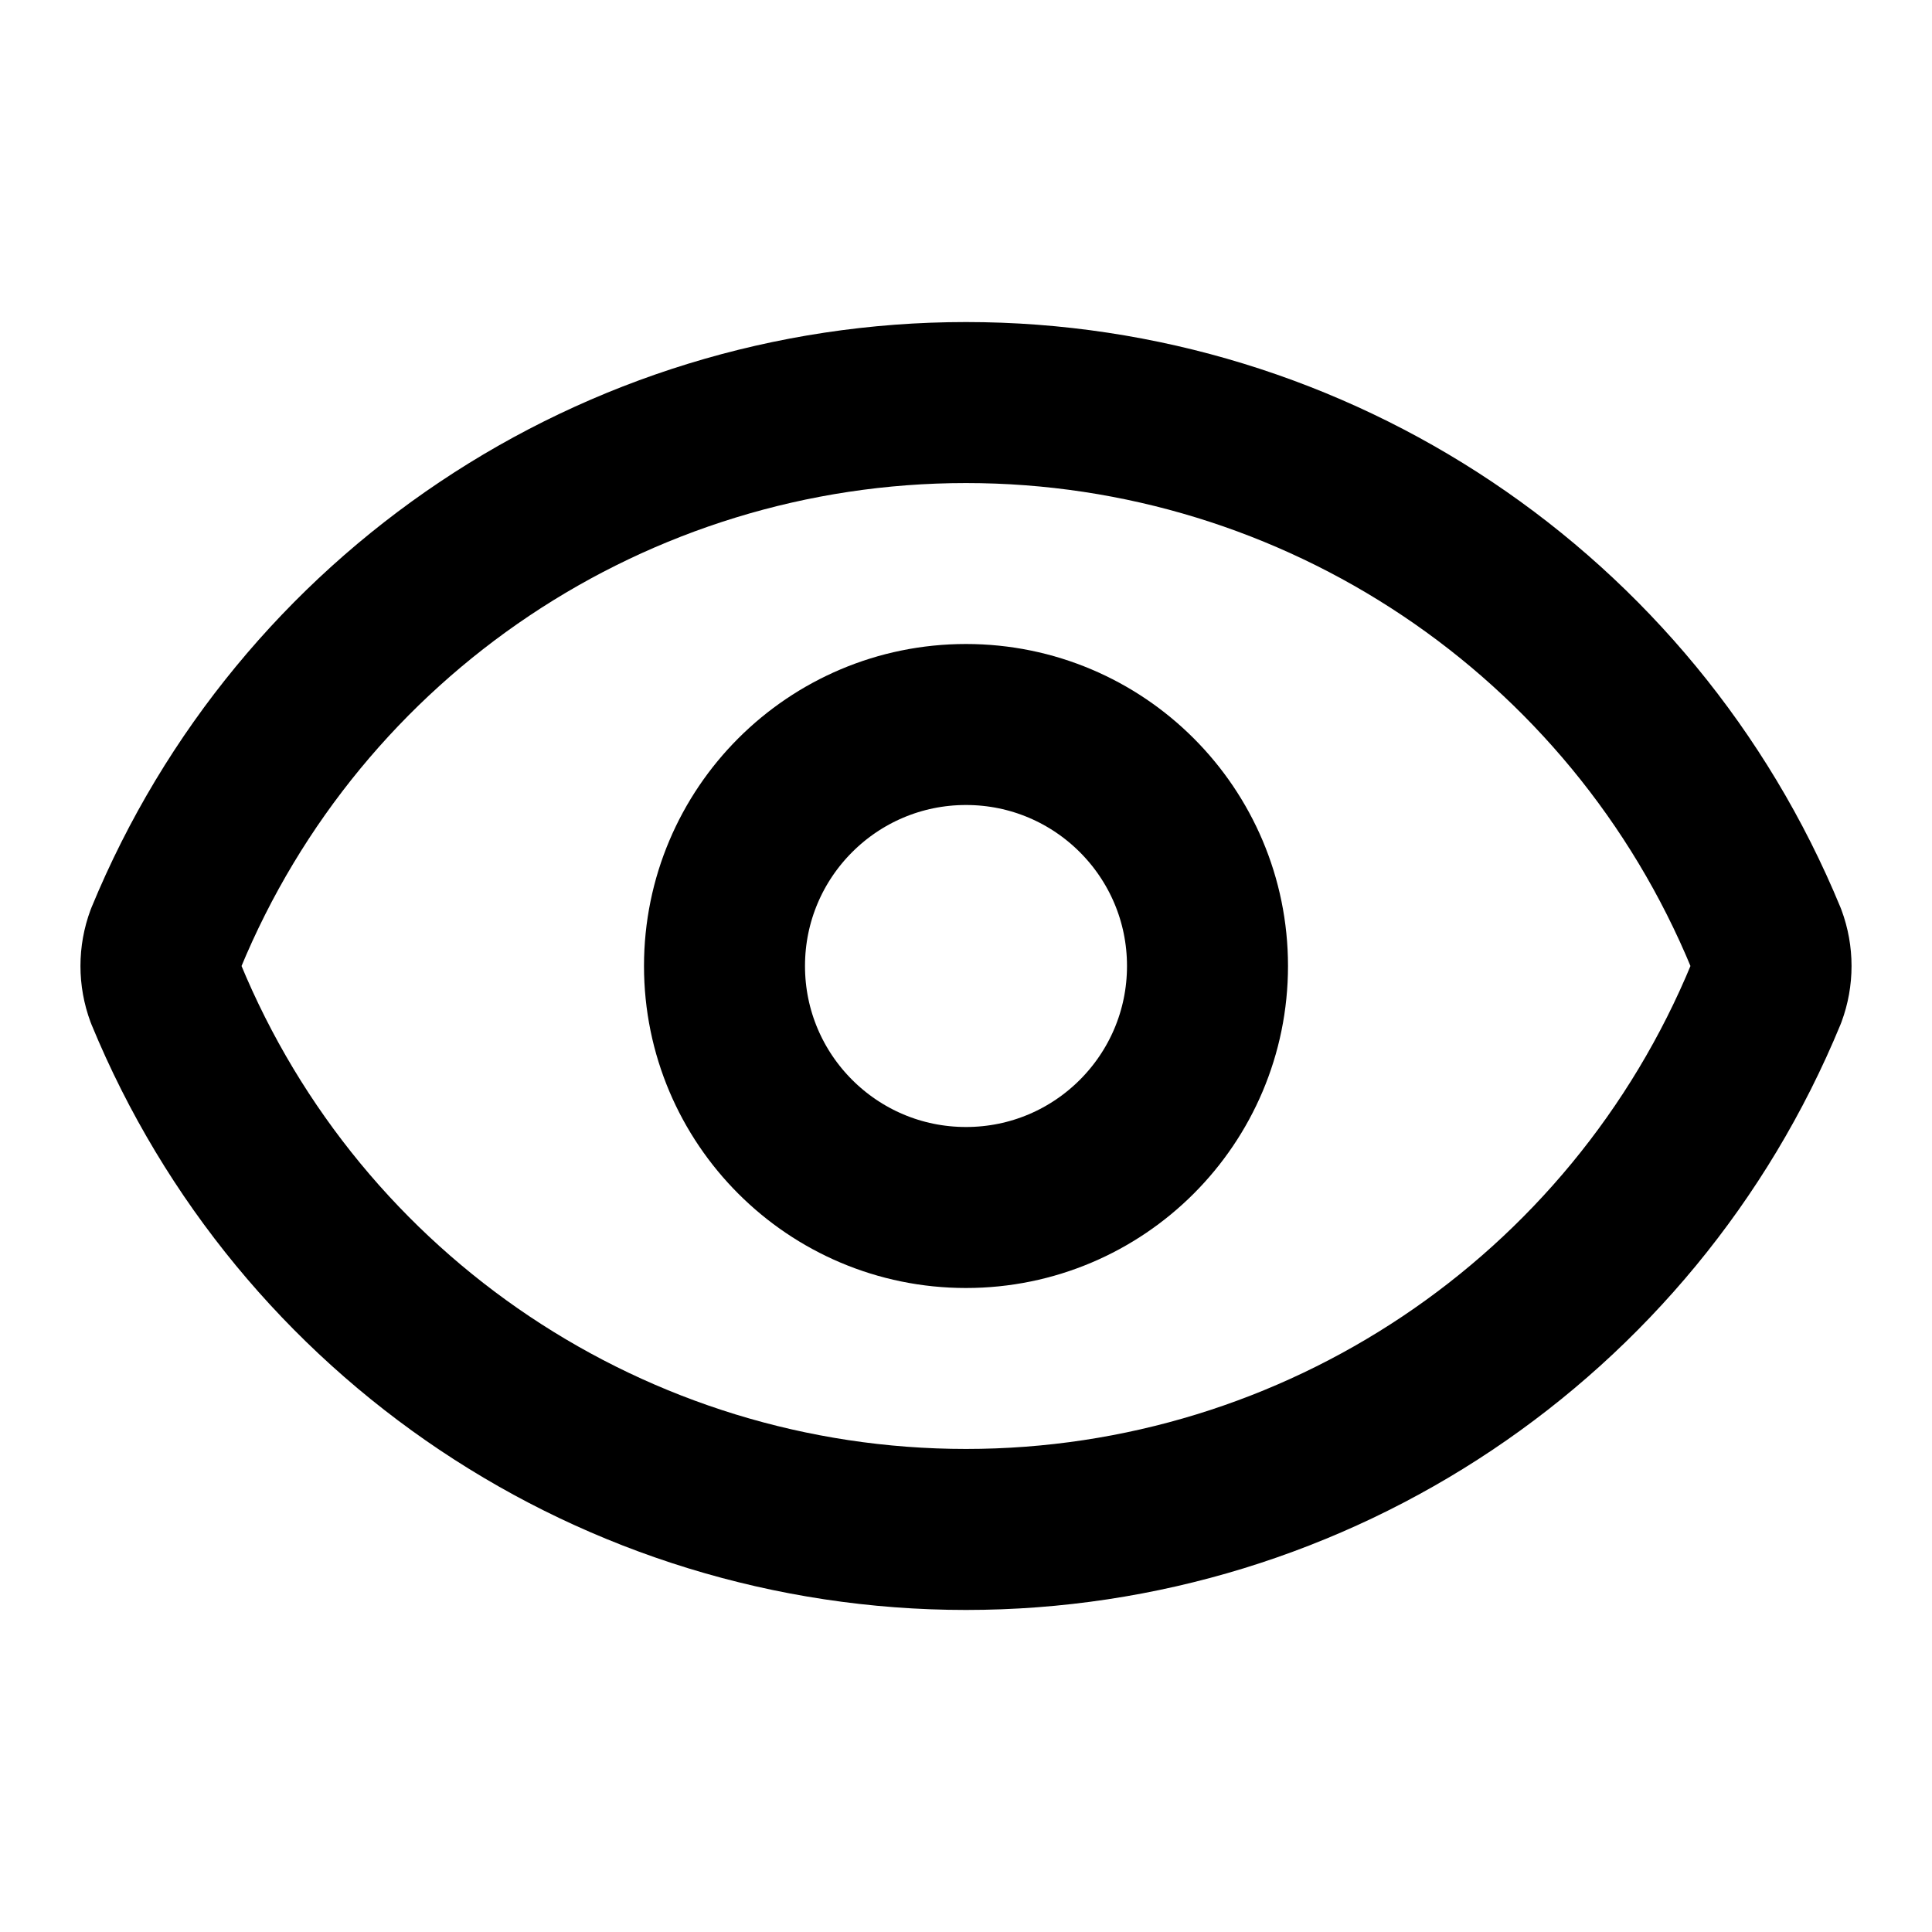
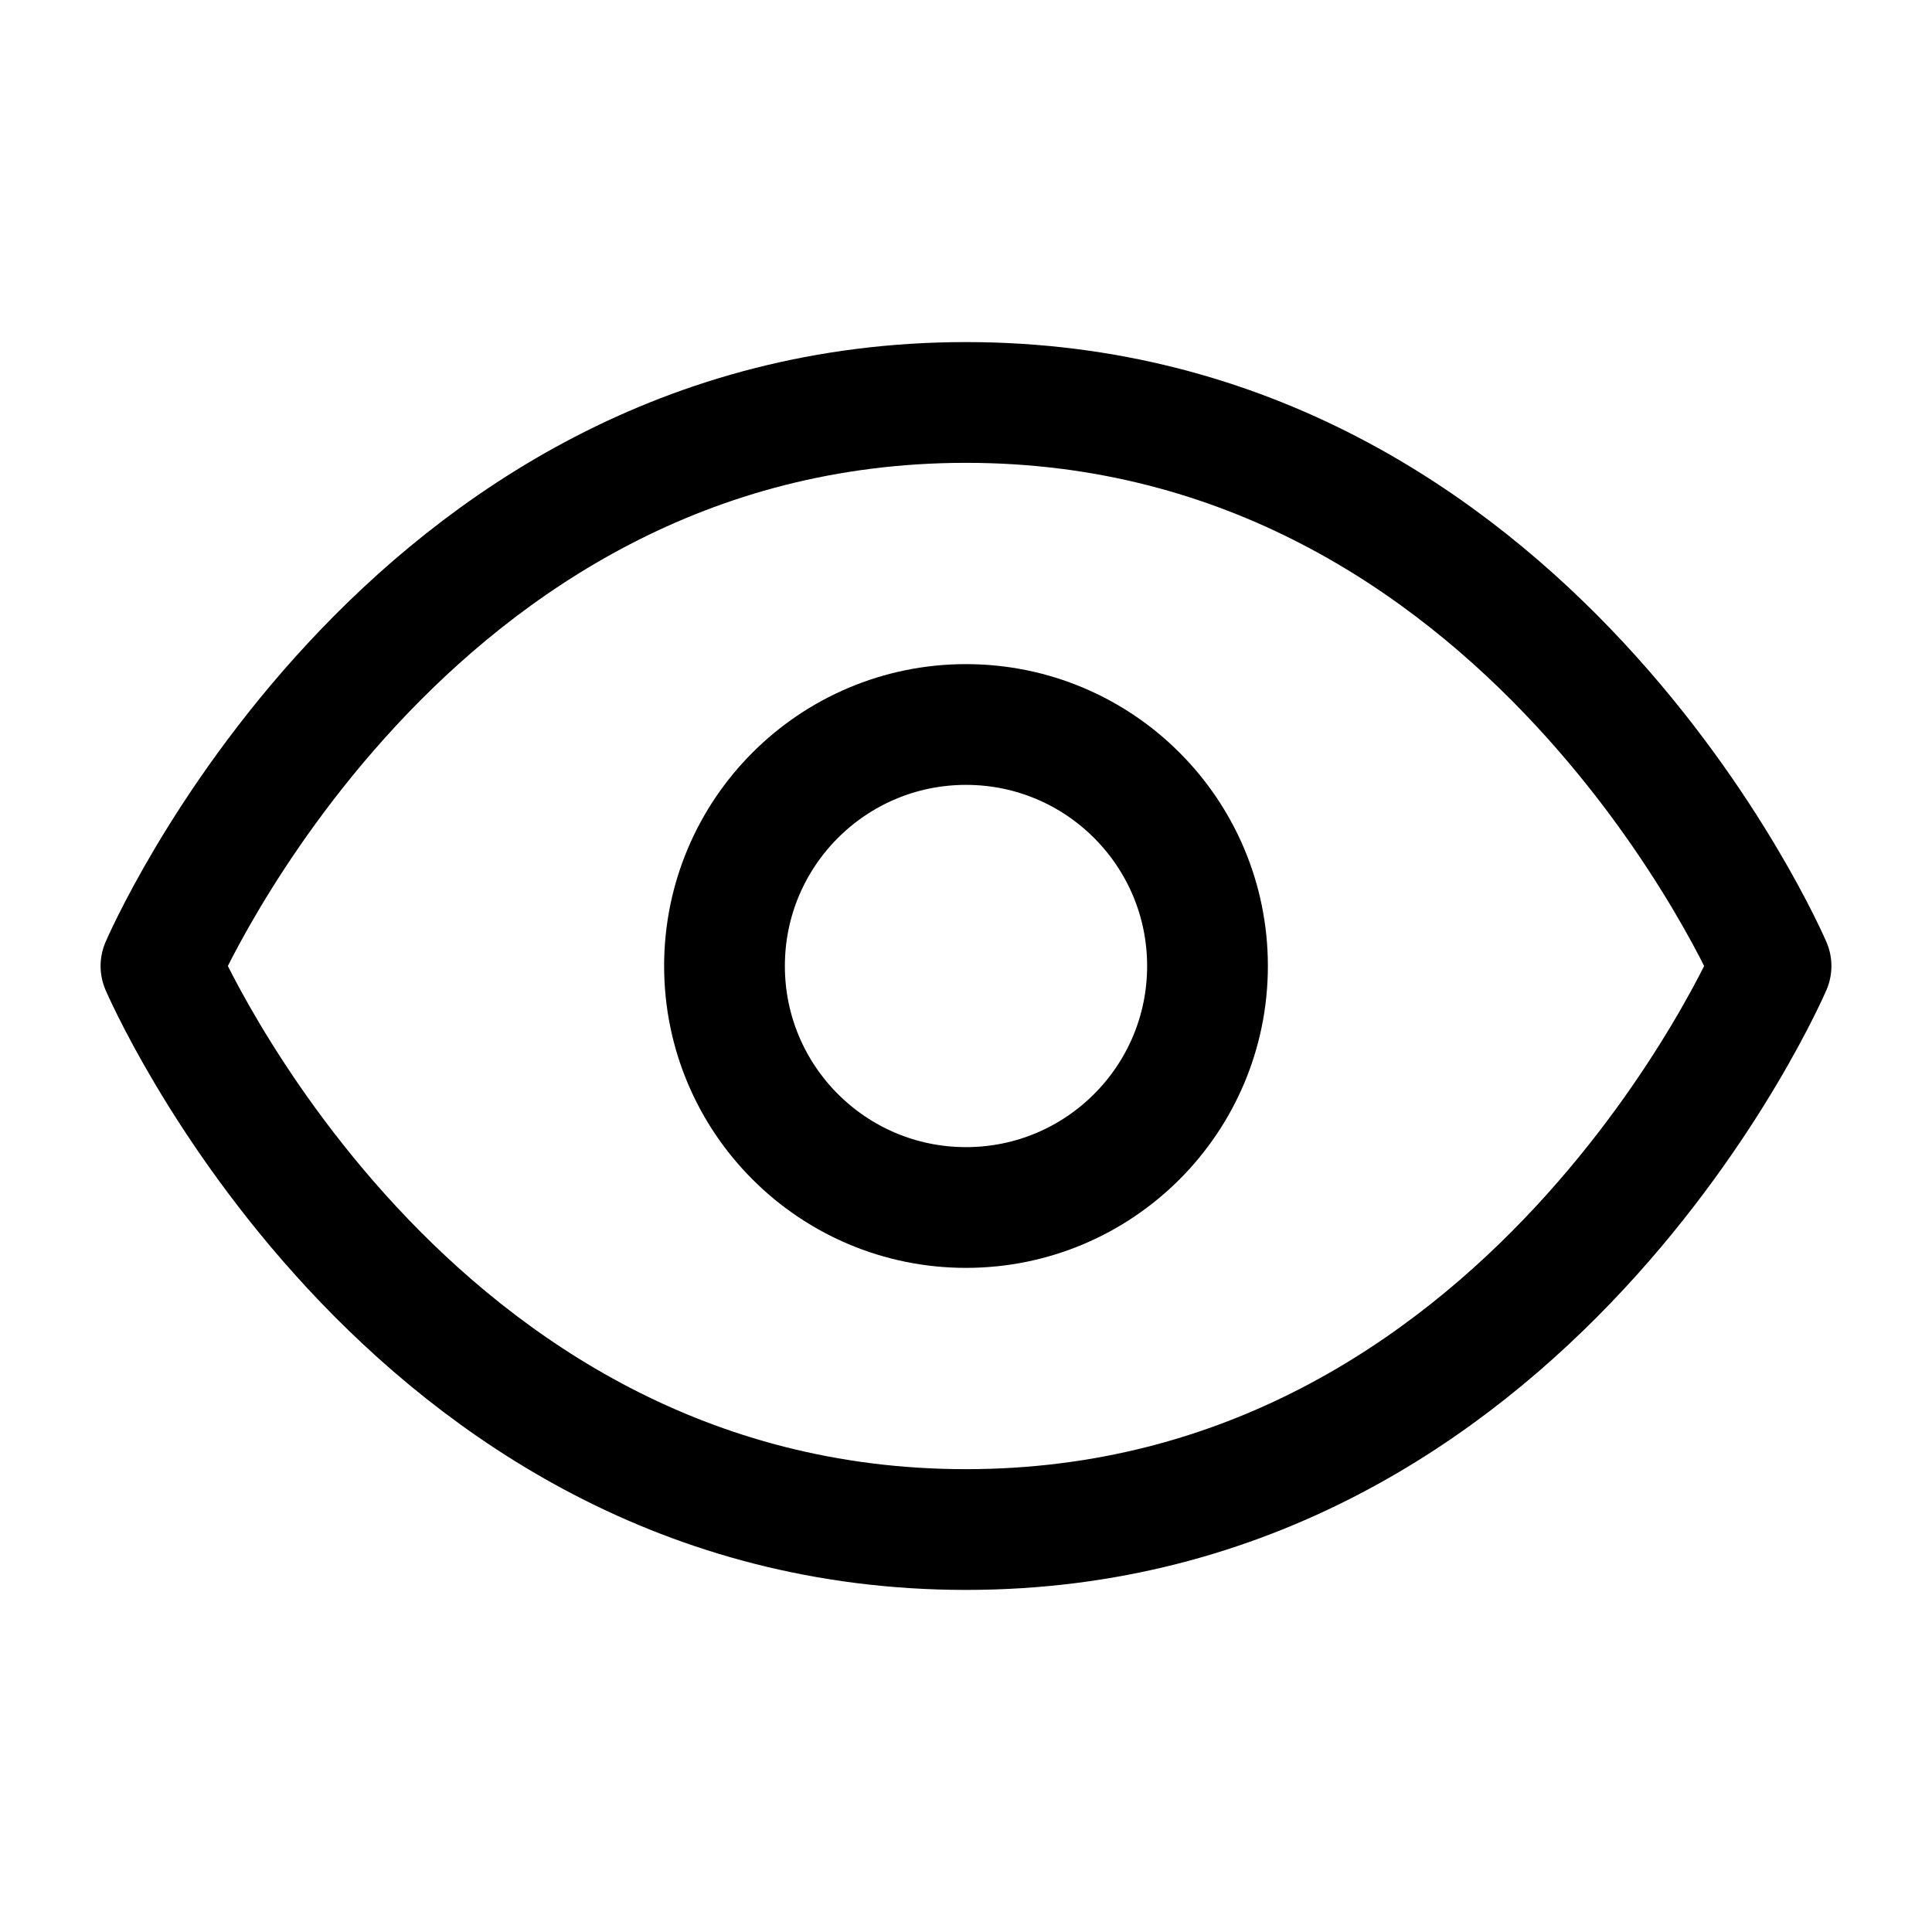
- <svg xmlns="http://www.w3.org/2000/svg" class="lucide lucide-eye" viewBox="0 0 24 24" fill="none" stroke="currentColor" stroke-width="2" stroke-linecap="round" stroke-linejoin="round">
-   <path d="M2.062 12.348a1 1 0 0 1 0-.696 10.75 10.75 0 0 1 19.876 0 1 1 0 0 1 0 .696 10.75 10.75 0 0 1-19.876 0" />
-   <circle cx="12" cy="12" r="3" />
+ <svg xmlns="http://www.w3.org/2000/svg" viewBox="0 0 16 16" fill="none">
+   <path d="M1.333 8C1.333 8 3.333 3.333 8 3.333C12.667 3.333 14.667 8 14.667 8C14.667 8 12.667 12.667 8 12.667C3.333 12.667 1.333 8 1.333 8Z" stroke="currentColor" stroke-width="1" stroke-linecap="round" stroke-linejoin="round" />
+   <circle cx="8" cy="8" r="2" stroke="currentColor" stroke-width="1" stroke-linecap="round" stroke-linejoin="round" />
</svg>
